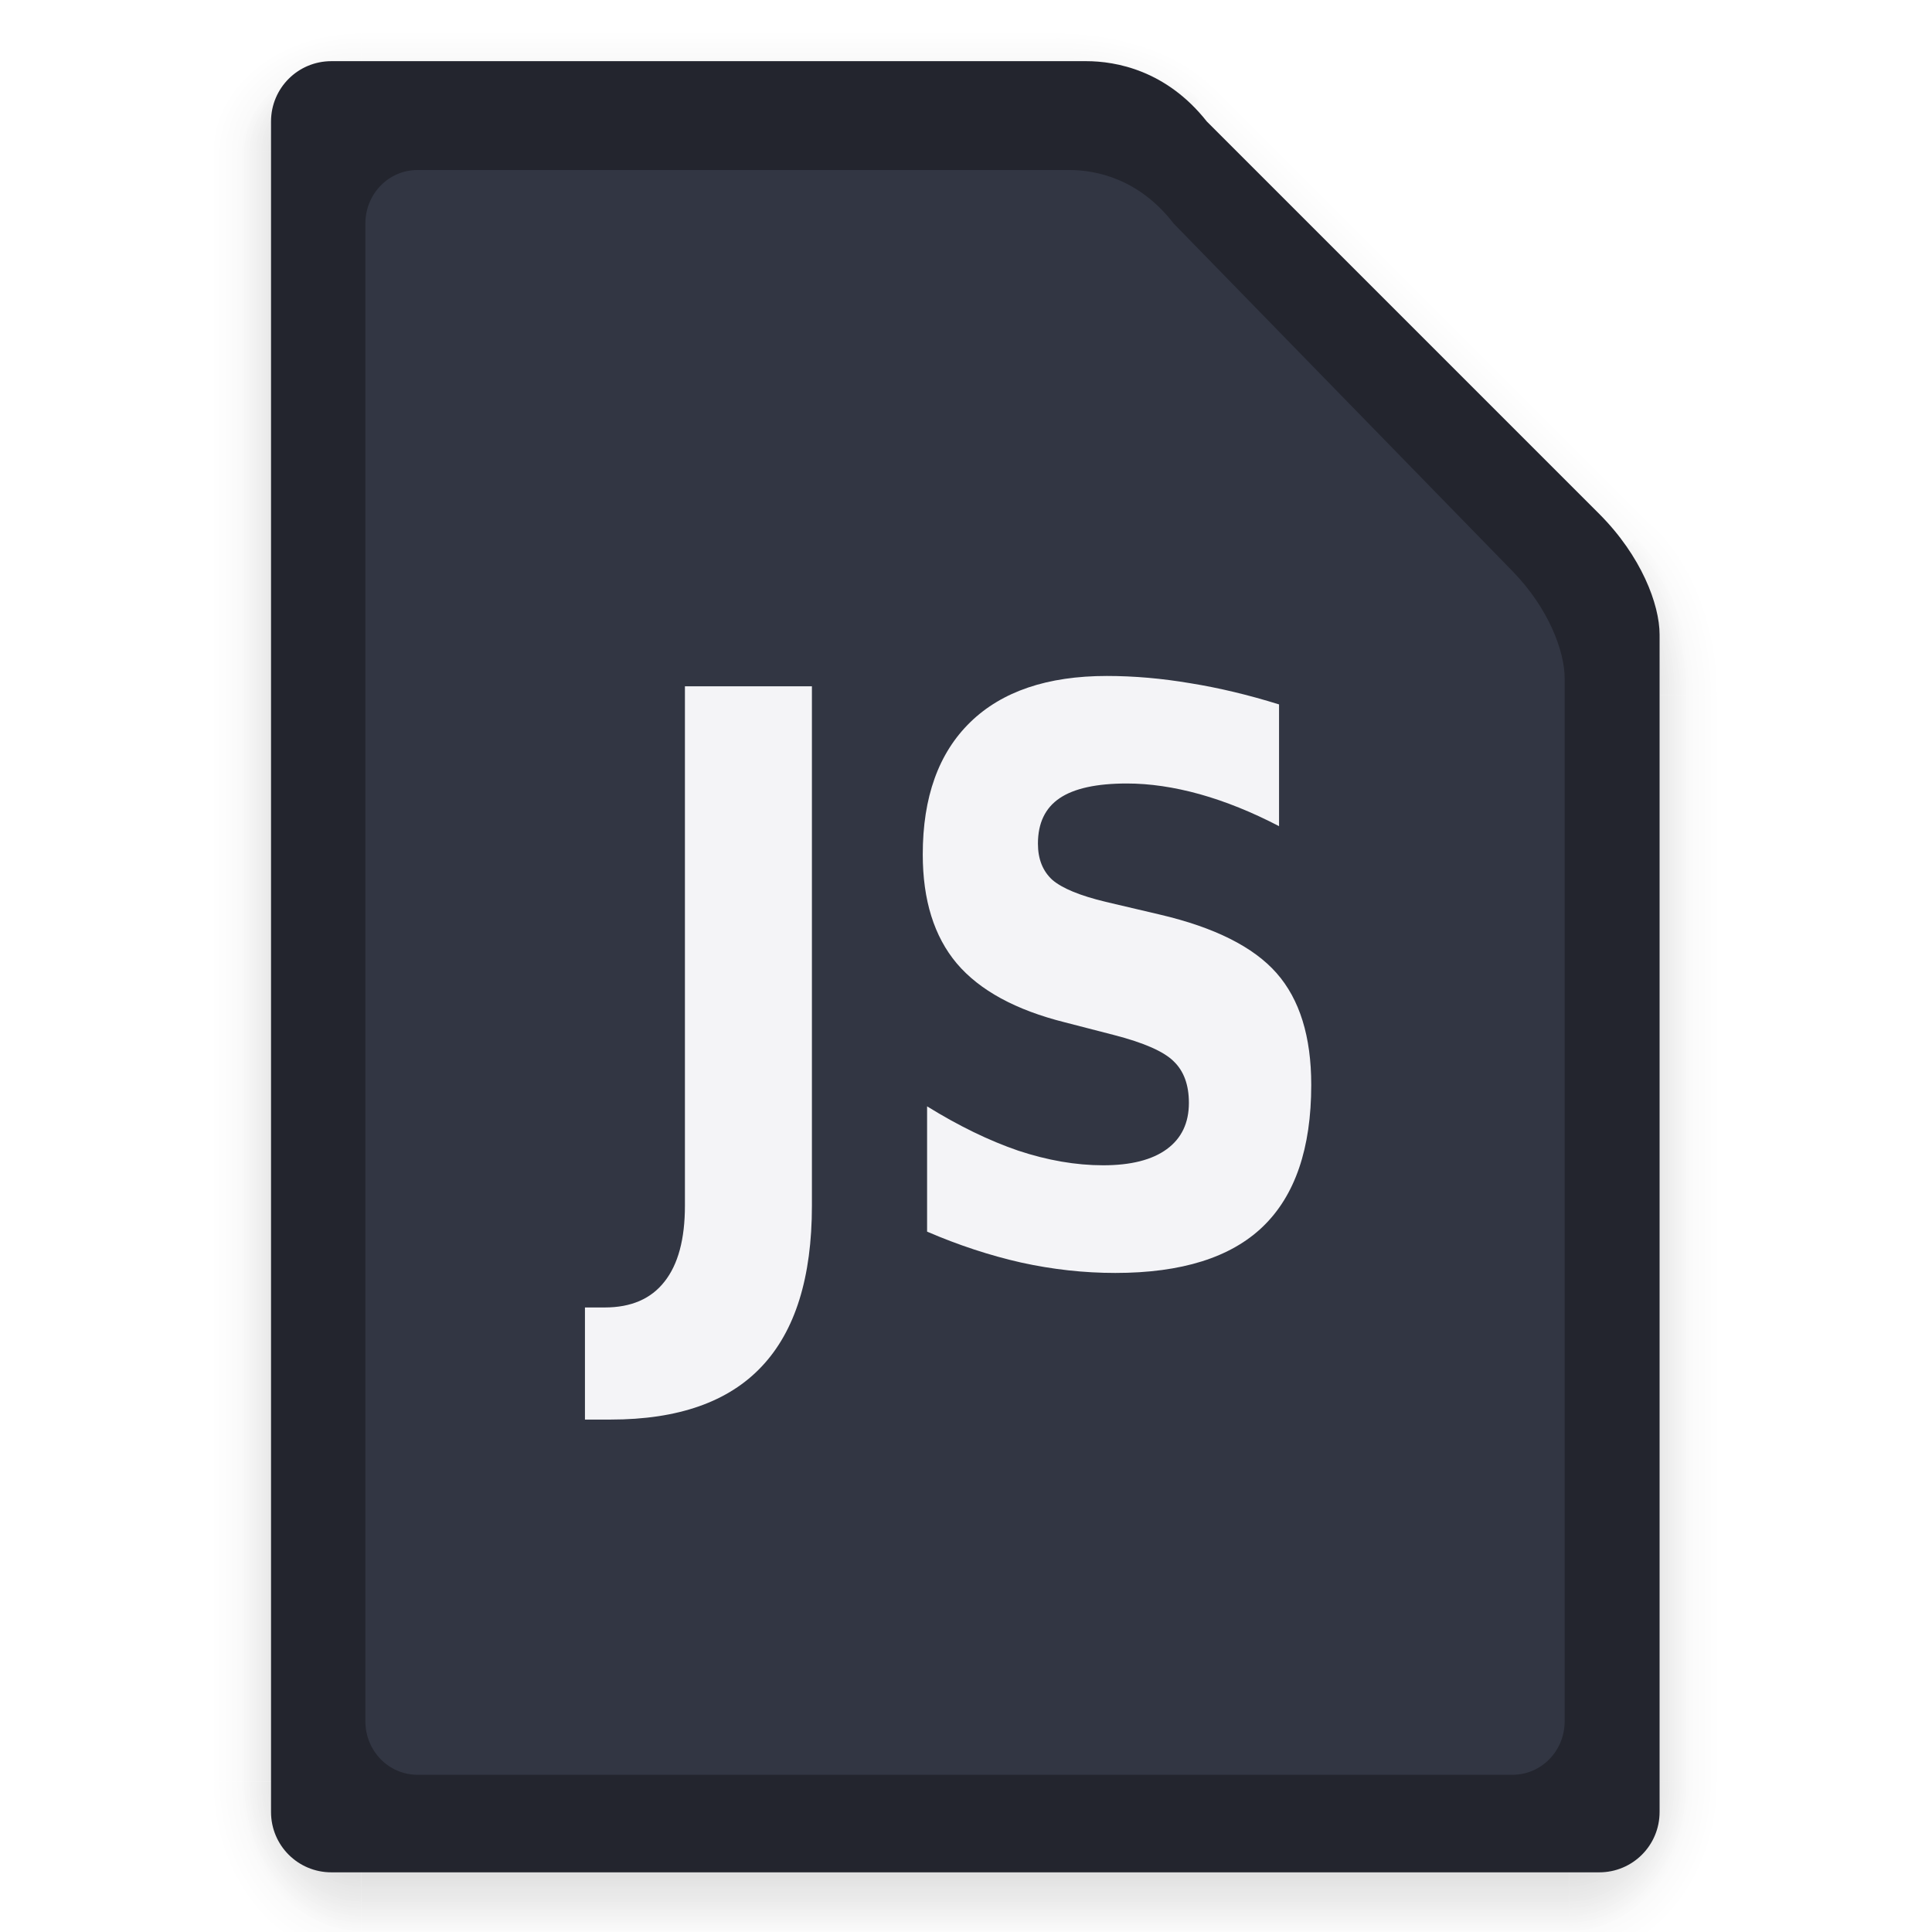
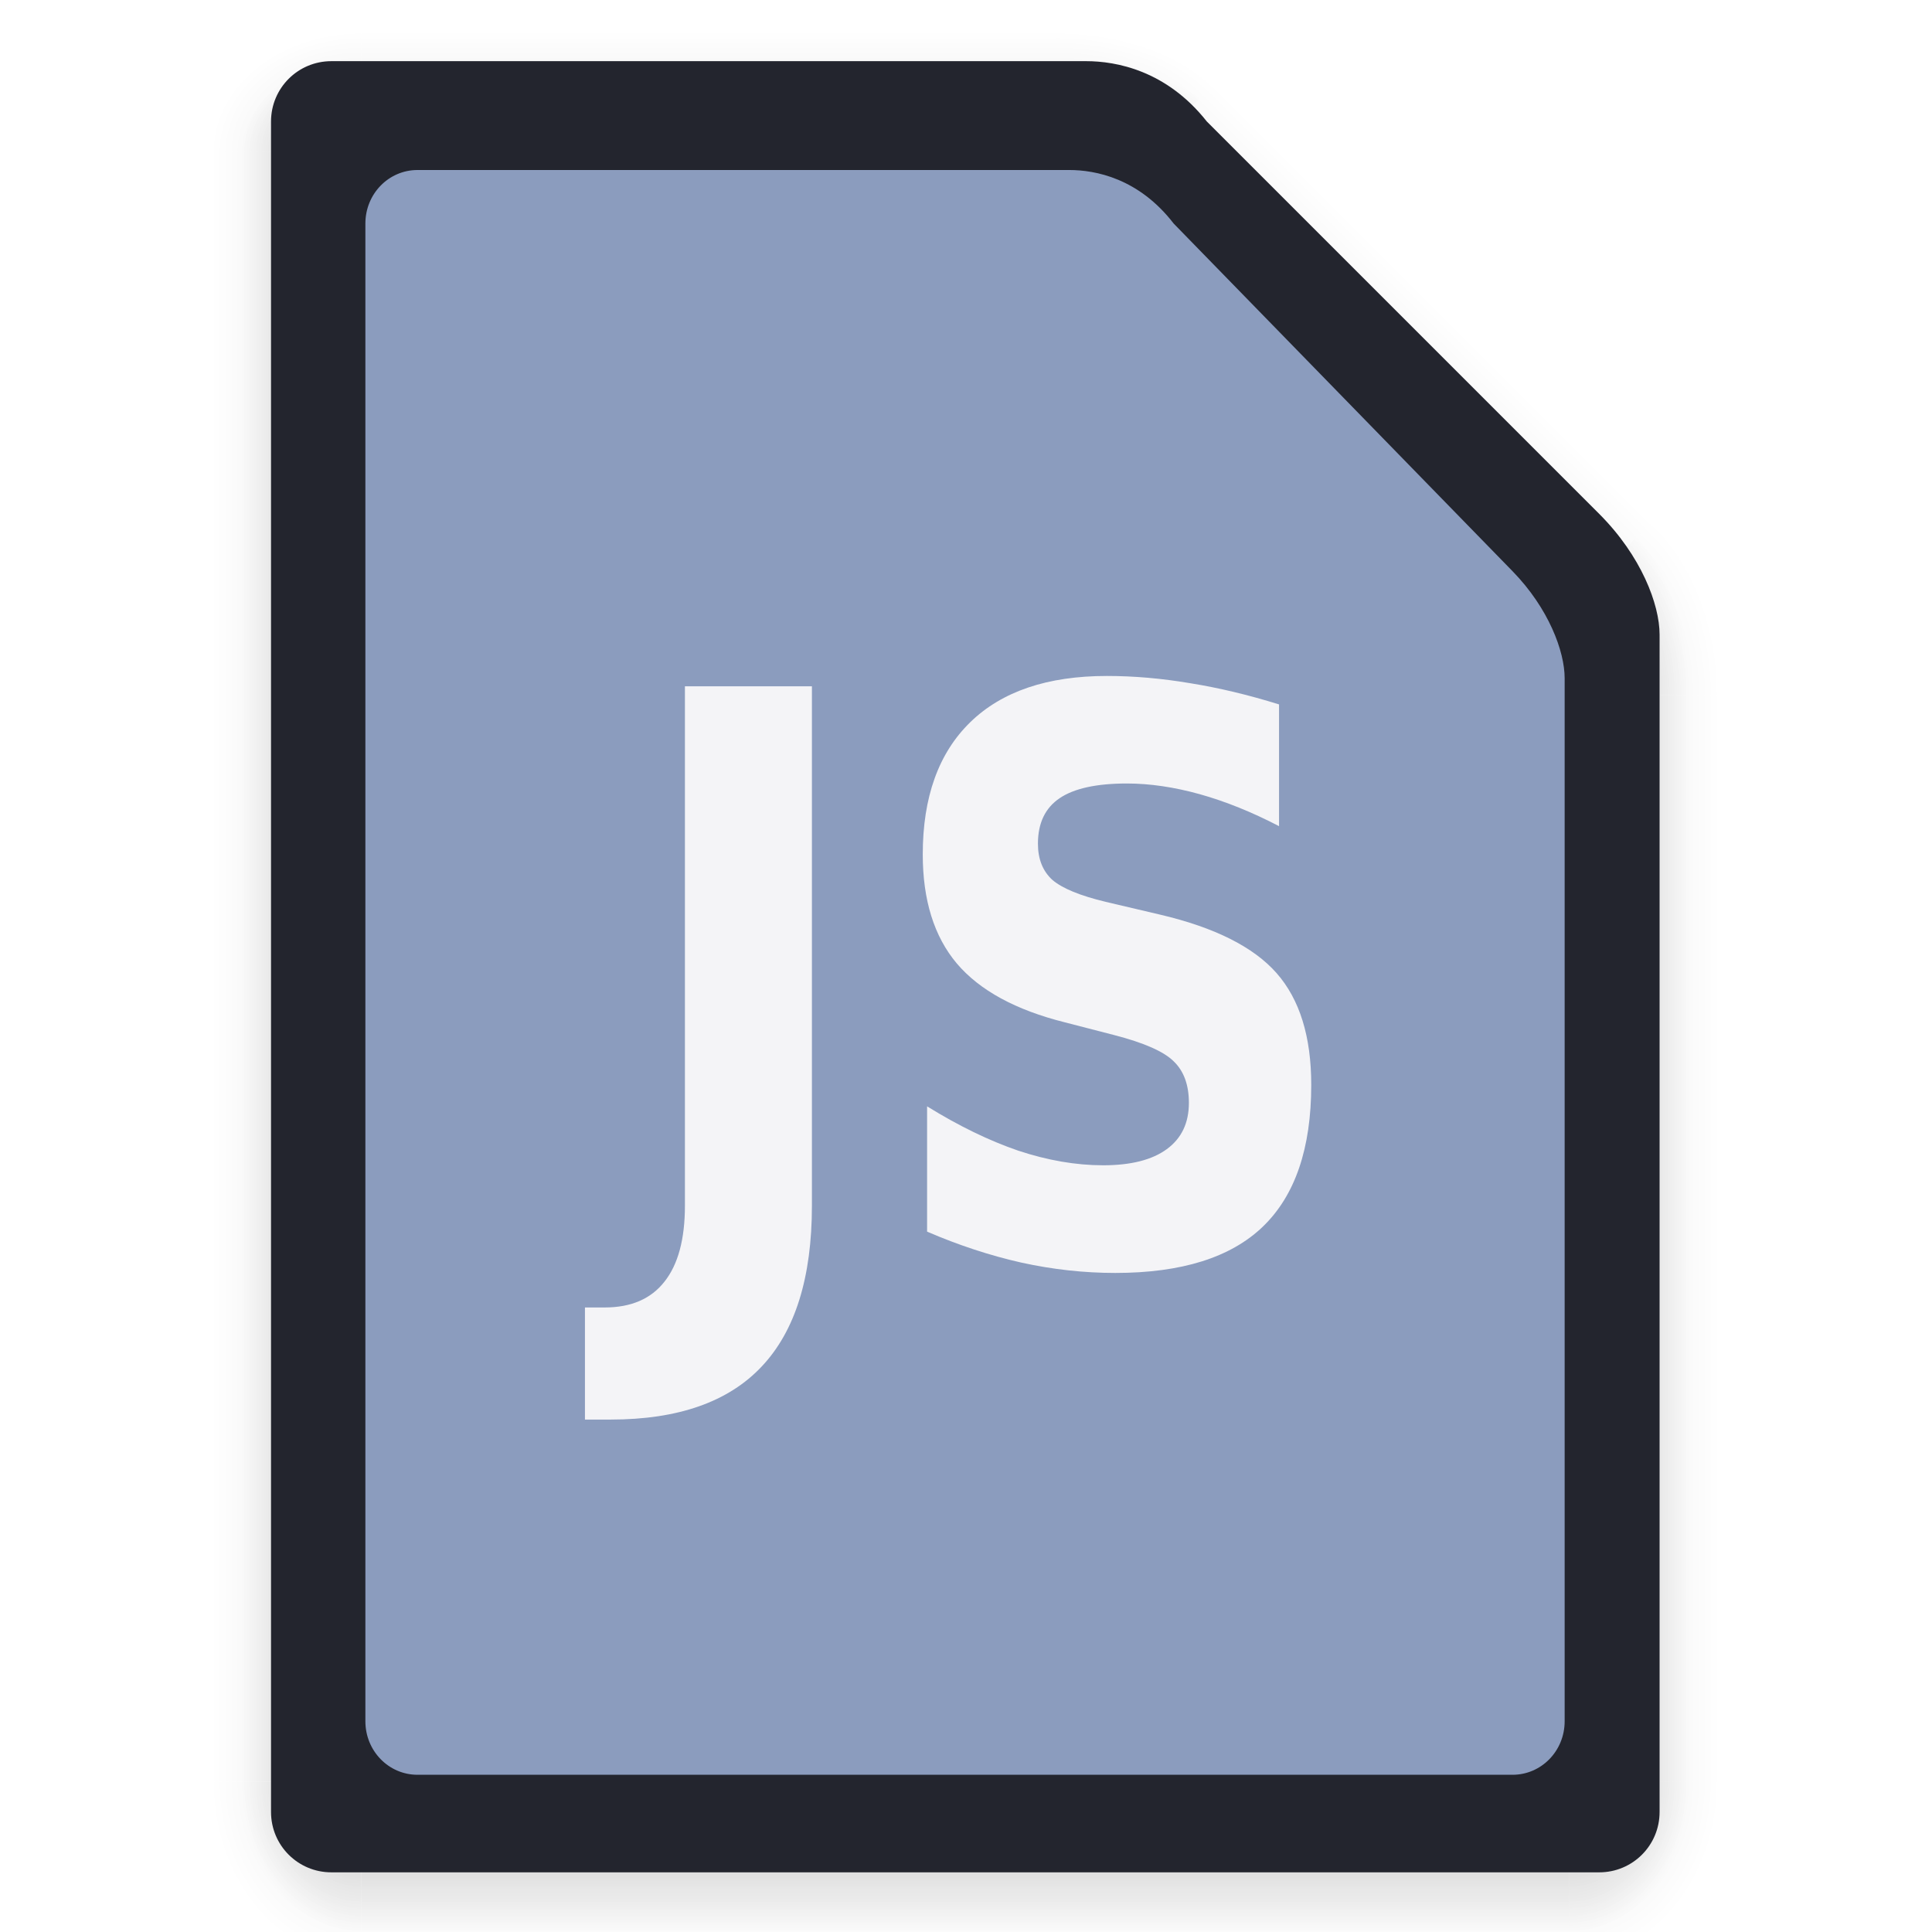
<svg xmlns="http://www.w3.org/2000/svg" xmlns:xlink="http://www.w3.org/1999/xlink" width="64" height="64" version="1.1" id="svg125">
  <defs id="defs47">
    <linearGradient id="linearGradient6721-3" x1="7.937" x2="7.937" y1="15.346" y2="16.933" gradientUnits="userSpaceOnUse" xlink:href="#linearGradient6261" />
    <linearGradient id="linearGradient6261">
      <stop offset="0" id="stop3" />
      <stop stop-opacity="0" offset="1" id="stop5" />
    </linearGradient>
    <radialGradient id="radialGradient6723-5" cx="35" cy="4" r="3.728" gradientTransform="matrix(1.696 0 0 1.0731 -24.361 -.29238)" gradientUnits="userSpaceOnUse" xlink:href="#linearGradient6261" />
    <linearGradient id="linearGradient6725-3" x1="43" x2="46.748" y1="12" y2="8.252" gradientUnits="userSpaceOnUse" xlink:href="#linearGradient6261" />
    <radialGradient id="radialGradient6727-5" cx="52" cy="22" r="5.206" gradientTransform="matrix(.96042 0 0 1.3331 2.0581 -7.3283)" gradientUnits="userSpaceOnUse" xlink:href="#linearGradient6261" />
    <linearGradient id="linearGradient6729-6" x1="5.821" x2="5.821" y1="1.058" gradientUnits="userSpaceOnUse" xlink:href="#linearGradient6261" />
    <radialGradient id="radialGradient6731-2" cx="3.175" cy="1.323" r=".794" gradientTransform="matrix(-2.1078e-8 -1.3333 1.6667 -2.6348e-8 .97012 5.2916)" gradientUnits="userSpaceOnUse" xlink:href="#linearGradient6261" />
    <linearGradient id="linearGradient6733-9" x1="13.758" x2="15.081" y1="10.583" y2="10.583" gradientUnits="userSpaceOnUse" xlink:href="#linearGradient6261" />
    <linearGradient id="linearGradient6735-1" x1="3.175" x2="1.852" y1="8.466" y2="8.466" gradientUnits="userSpaceOnUse" xlink:href="#linearGradient6261" />
    <radialGradient id="radialGradient6737-2" cx="13.758" cy="15.346" r=".794" gradientTransform="matrix(5.1718e-7 2 -1.6667 4.3098e-7 39.334 -12.171)" gradientUnits="userSpaceOnUse" xlink:href="#linearGradient6261" />
    <radialGradient id="radialGradient6739-7" cx="3.175" cy="15.346" r=".794" gradientTransform="matrix(-1.6667 -1.37e-6 1.644e-6 -2 8.4665 46.037)" gradientUnits="userSpaceOnUse" xlink:href="#linearGradient6261" />
    <linearGradient id="linearGradient6741-0" x1="7.937" x2="7.937" y1="15.346" y2="16.668" gradientUnits="userSpaceOnUse" xlink:href="#linearGradient6261" />
    <radialGradient id="radialGradient6743-9" cx="35" cy="4" r="3.728" gradientTransform="matrix(1.6115 -1.9122e-7 9.5496e-8 .80482 -21.403 .78072)" gradientUnits="userSpaceOnUse" xlink:href="#linearGradient6261" />
    <linearGradient id="linearGradient6745-3" x1="43" x2="46.004" y1="12" y2="8.996" gradientUnits="userSpaceOnUse" xlink:href="#linearGradient6261" />
    <radialGradient id="radialGradient6747-6" cx="52" cy="22" r="5.206" gradientTransform="matrix(.76834 -9.6042e-8 1.534e-7 1.2272 12.047 -4.9986)" gradientUnits="userSpaceOnUse" xlink:href="#linearGradient6261" />
    <linearGradient id="linearGradient6749-0" x1="5.821" x2="5.821" y1="1.058" y2=".265" gradientUnits="userSpaceOnUse" xlink:href="#linearGradient6261" />
    <radialGradient id="radialGradient6751-6" cx="3.175" cy="1.323" r=".794" gradientTransform="matrix(-7.442e-8 -1 1.3333 -9.9226e-8 1.4111 4.2333)" gradientUnits="userSpaceOnUse" xlink:href="#linearGradient6261" />
    <linearGradient id="linearGradient6753-2" x1="13.758" x2="14.816" y1="10.583" y2="10.583" gradientUnits="userSpaceOnUse" xlink:href="#linearGradient6261" />
    <linearGradient id="linearGradient6755-6" x1="3.175" x2="2.117" y1="8.466" y2="8.466" gradientUnits="userSpaceOnUse" xlink:href="#linearGradient6261" />
    <radialGradient id="radialGradient6757-1" cx="13.758" cy="15.346" r=".794" gradientTransform="matrix(0 1.6667 -1.3333 0 34.219 -7.5846)" gradientUnits="userSpaceOnUse" xlink:href="#linearGradient6261" />
    <radialGradient id="radialGradient6759-8" cx="3.175" cy="15.346" r=".794" gradientTransform="matrix(-1.3333 0 0 -1.6667 7.4082 40.921)" gradientUnits="userSpaceOnUse" xlink:href="#linearGradient6261" />
    <linearGradient id="linearGradient6761-7" x1="21.039" x2="21.039" y1="2" y2="62" gradientTransform="matrix(.26458 0 0 .26458 0 -.26458)" gradientUnits="userSpaceOnUse">
      <stop stop-color="#ff5b59" offset="0" id="stop27" />
      <stop stop-color="#ff983d" offset="1" id="stop29" />
    </linearGradient>
    <radialGradient id="radialGradient6763-2" cx="40" cy="12" r="8" gradientTransform="matrix(1.5 0 0 -2 -14 40)" gradientUnits="userSpaceOnUse" xlink:href="#linearGradient6261" />
    <radialGradient id="radialGradient6765-3" cx="10.583" cy="4.233" r="2.117" gradientTransform="matrix(-2 3.1236e-7 -3.1236e-7 -2 31.749 12.7)" gradientUnits="userSpaceOnUse" xlink:href="#linearGradient6261" />
    <radialGradient id="radialGradient6767-7" cx="40" cy="12" r="8" gradientTransform="matrix(0 -1.5 2 0 16 70)" gradientUnits="userSpaceOnUse" xlink:href="#linearGradient6261" />
    <linearGradient id="linearGradient7282" x1="10.583" x2="6.35" y1="3.175" y2="3.175" gradientTransform="matrix(1 0 0 .66667 0 1.4111)" gradientUnits="userSpaceOnUse" xlink:href="#linearGradient6261" />
    <linearGradient id="linearGradient7284" x1="10.583" x2="8.731" y1="3.043" y2="3.043" gradientTransform="matrix(1 0 0 .66667 0 1.4111)" gradientUnits="userSpaceOnUse" xlink:href="#linearGradient6261" />
    <radialGradient id="radialGradient6773-5" cx="10.583" cy="4.233" r="2.117" gradientTransform="matrix(-.875 -1.6564e-7 1.6631e-7 -.87849 19.843 7.9521)" gradientUnits="userSpaceOnUse" xlink:href="#linearGradient6261" />
    <radialGradient id="radialGradient6775-9" cx="40" cy="12" r="8" gradientTransform="matrix(0 -1.3078 .87983 0 29.442 62.311)" gradientUnits="userSpaceOnUse" xlink:href="#linearGradient6261" />
    <linearGradient id="linearGradient7286" x1="10.583" x2="6.35" y1="3.175" y2="3.175" gradientTransform="matrix(1 0 0 .66667 -14.816 9.3484)" gradientUnits="userSpaceOnUse" xlink:href="#linearGradient6261" />
    <linearGradient id="linearGradient7288" x1="10.583" x2="8.724" y1="3.043" y2="3.043" gradientTransform="matrix(1 0 0 .66667 -14.816 9.3484)" gradientUnits="userSpaceOnUse" xlink:href="#linearGradient6261" />
    <radialGradient id="radialGradient6781-2" cx="40" cy="12" r="8" gradientTransform="matrix(1.4336 0 0 -.87849 -11.344 26.542)" gradientUnits="userSpaceOnUse" xlink:href="#linearGradient6261" />
    <linearGradient id="linearGradient7290" x1="40" x2="46" y1="17" y2="11" gradientTransform="matrix(.26458 0 0 .26458 -1.6667e-7 -.26458)" gradientUnits="userSpaceOnUse">
      <stop stop-color="#fefefe" offset="0" id="stop42" />
      <stop stop-color="#e9e9e9" offset="1" id="stop44" />
    </linearGradient>
  </defs>
  <g transform="matrix(3.7796 0 0 3.7796 -.021092 1.0245)" id="g121">
    <g opacity=".1" id="g69">
      <rect x="3.175" y="15.346" width="10.583" height="1.587" fill="url(#linearGradient6721-3)" opacity="1" id="rect49" />
      <path transform="scale(.26458)" d="m35 0 1e-6 7 7-7z" fill="url(#radialGradient6723-5)" opacity="1" id="path51" />
      <path transform="scale(.26458)" d="m42 0-7 7 14 15 9-9 2e-6 -9.455-3.545-3.545z" fill="url(#linearGradient6725-3)" opacity="1" id="path53" />
      <path transform="scale(.26458)" d="m58 13-9 9h9z" fill="url(#radialGradient6727-5)" opacity="1" id="path55" />
      <rect x="3.175" width="6.085" height="1.058" fill="url(#linearGradient6729-6)" opacity="1" id="rect57" />
      <rect x="1.587" width="1.587" height="1.058" fill="url(#radialGradient6731-2)" opacity="1" id="rect59" />
      <rect x="13.758" y="5.821" width="1.587" height="9.525" fill="url(#linearGradient6733-9)" opacity="1" id="rect61" />
      <rect x="1.587" y="1.058" width="1.587" height="14.287" fill="url(#linearGradient6735-1)" opacity="1" id="rect63" />
      <rect x="13.758" y="15.346" width="1.587" height="1.587" fill="url(#radialGradient6737-2)" opacity="1" id="rect65" />
      <rect x="1.587" y="15.346" width="1.587" height="1.587" fill="url(#radialGradient6739-7)" opacity="1" id="rect67" />
    </g>
    <g opacity=".2" id="g91">
      <rect x="3.175" y="15.346" width="10.583" height="1.587" fill="url(#linearGradient6741-0)" opacity="1" id="rect71" />
      <path transform="scale(.26458)" d="m35 0 1e-6 7 7-7z" fill="url(#radialGradient6743-9)" opacity="1" id="path73" />
      <path transform="scale(.26458)" d="m42 0-7 7 14 15 9-9 2e-6 -9.455-3.545-3.545z" fill="url(#linearGradient6745-3)" opacity="1" id="path75" />
      <path transform="scale(.26458)" d="m58 13-9 9h9z" fill="url(#radialGradient6747-6)" opacity="1" id="path77" />
      <rect x="3.175" width="6.085" height="1.058" fill="url(#linearGradient6749-0)" opacity="1" id="rect79" />
      <rect x="1.587" width="1.587" height="1.058" ry="0" fill="url(#radialGradient6751-6)" opacity="1" id="rect81" />
      <rect x="13.758" y="5.821" width="1.587" height="9.525" fill="url(#linearGradient6753-2)" opacity="1" id="rect83" />
      <rect x="1.587" y="1.058" width="1.587" height="14.287" fill="url(#linearGradient6755-6)" opacity="1" id="rect85" />
      <rect x="13.758" y="15.346" width="1.587" height="1.587" fill="url(#radialGradient6757-1)" opacity="1" id="rect87" />
      <rect x="1.587" y="15.346" width="1.587" height="1.587" fill="url(#radialGradient6759-8)" opacity="1" id="rect89" />
    </g>
    <path d="m2.91 0.265c-0.293 0-0.529 0.236-0.529 0.529v14.816c0 0.293 0.236 0.529 0.529 0.529h11.112c0.293 0 0.529-0.236 0.529-0.529v-10.319c0-0.265-0.161-0.69-0.529-1.058l-3.439-3.439c-0.354-0.448-0.794-0.529-1.058-0.529z" fill="url(#linearGradient6761-7)" stroke-width=".265" id="path93" style="fill:#23252E" />
    <rect x="8.721" y="-.542" width="6.636" height="6.635" fill="none" id="rect97" />
-     <path d="m 3.665,1.219 c -0.253,0 -0.457,0.209 -0.457,0.469 V 14.815 c 0,0.26 0.204,0.469 0.457,0.469 H 13.262 c 0.253,0 0.457,-0.209 0.457,-0.469 V 5.673 c 0,-0.234 -0.139,-0.612 -0.457,-0.938 l -2.97,-3.047 C 9.986,1.291 9.606,1.219 9.377,1.219 Z" fill="url(#linearGradient6761-7)" stroke-width="0.231" id="path93-3" style="fill:#323643" />
+     <path d="m 3.665,1.219 c -0.253,0 -0.457,0.209 -0.457,0.469 V 14.815 c 0,0.26 0.204,0.469 0.457,0.469 H 13.262 c 0.253,0 0.457,-0.209 0.457,-0.469 V 5.673 c 0,-0.234 -0.139,-0.612 -0.457,-0.938 l -2.97,-3.047 C 9.986,1.291 9.606,1.219 9.377,1.219 Z" fill="url(#linearGradient6761-7)" stroke-width="0.231" id="path93-3" style="fill:#8b9cbe" />
    <g aria-label="JS" transform="matrix(0.9252272,0,0,1.080816,-0.7326281,-0.05655797)" id="text109" style="font-weight:bold;font-size:6.4px;line-height:1.25;font-family:sans-serif;-inkscape-font-specification:'sans-serif Bold';fill:#f4f4f7;stroke-width:0.16">
      <path d="M 7.286,5.367 H 8.489 V 9.579 q 0,0.872 -0.475,1.303 -0.472,0.431 -1.431,0.431 H 6.339 v -0.909 h 0.187 q 0.375,0 0.566,-0.209 0.194,-0.209 0.194,-0.616 z" style="fill:#f4f4f7;stroke-width:0.16" id="path896" />
      <path d="M 12.914,5.514 V 6.501 Q 12.53,6.33 12.164,6.242 q -0.366,-0.087 -0.691,-0.087 -0.431,0 -0.637,0.119 -0.206,0.119 -0.206,0.369 0,0.187 0.137,0.294 0.141,0.103 0.506,0.178 l 0.512,0.103 q 0.778,0.156 1.106,0.475 0.328,0.319 0.328,0.906 0,0.772 -0.459,1.15 -0.456,0.375 -1.397,0.375 -0.444,0 -0.891,-0.084 Q 10.027,9.954 9.58,9.789 V 8.773 q 0.447,0.237 0.862,0.359 0.419,0.119 0.806,0.119 0.394,0 0.603,-0.131 0.209,-0.131 0.209,-0.375 0,-0.219 -0.144,-0.337 Q 11.777,8.289 11.352,8.195 L 10.886,8.092 Q 10.186,7.942 9.861,7.614 9.539,7.286 9.539,6.73 q 0,-0.697 0.45,-1.072 0.45,-0.375 1.294,-0.375 0.384,0 0.791,0.059 0.406,0.056 0.841,0.172 z" style="fill:#f4f4f7;stroke-width:0.16" id="path898" />
    </g>
  </g>
</svg>
